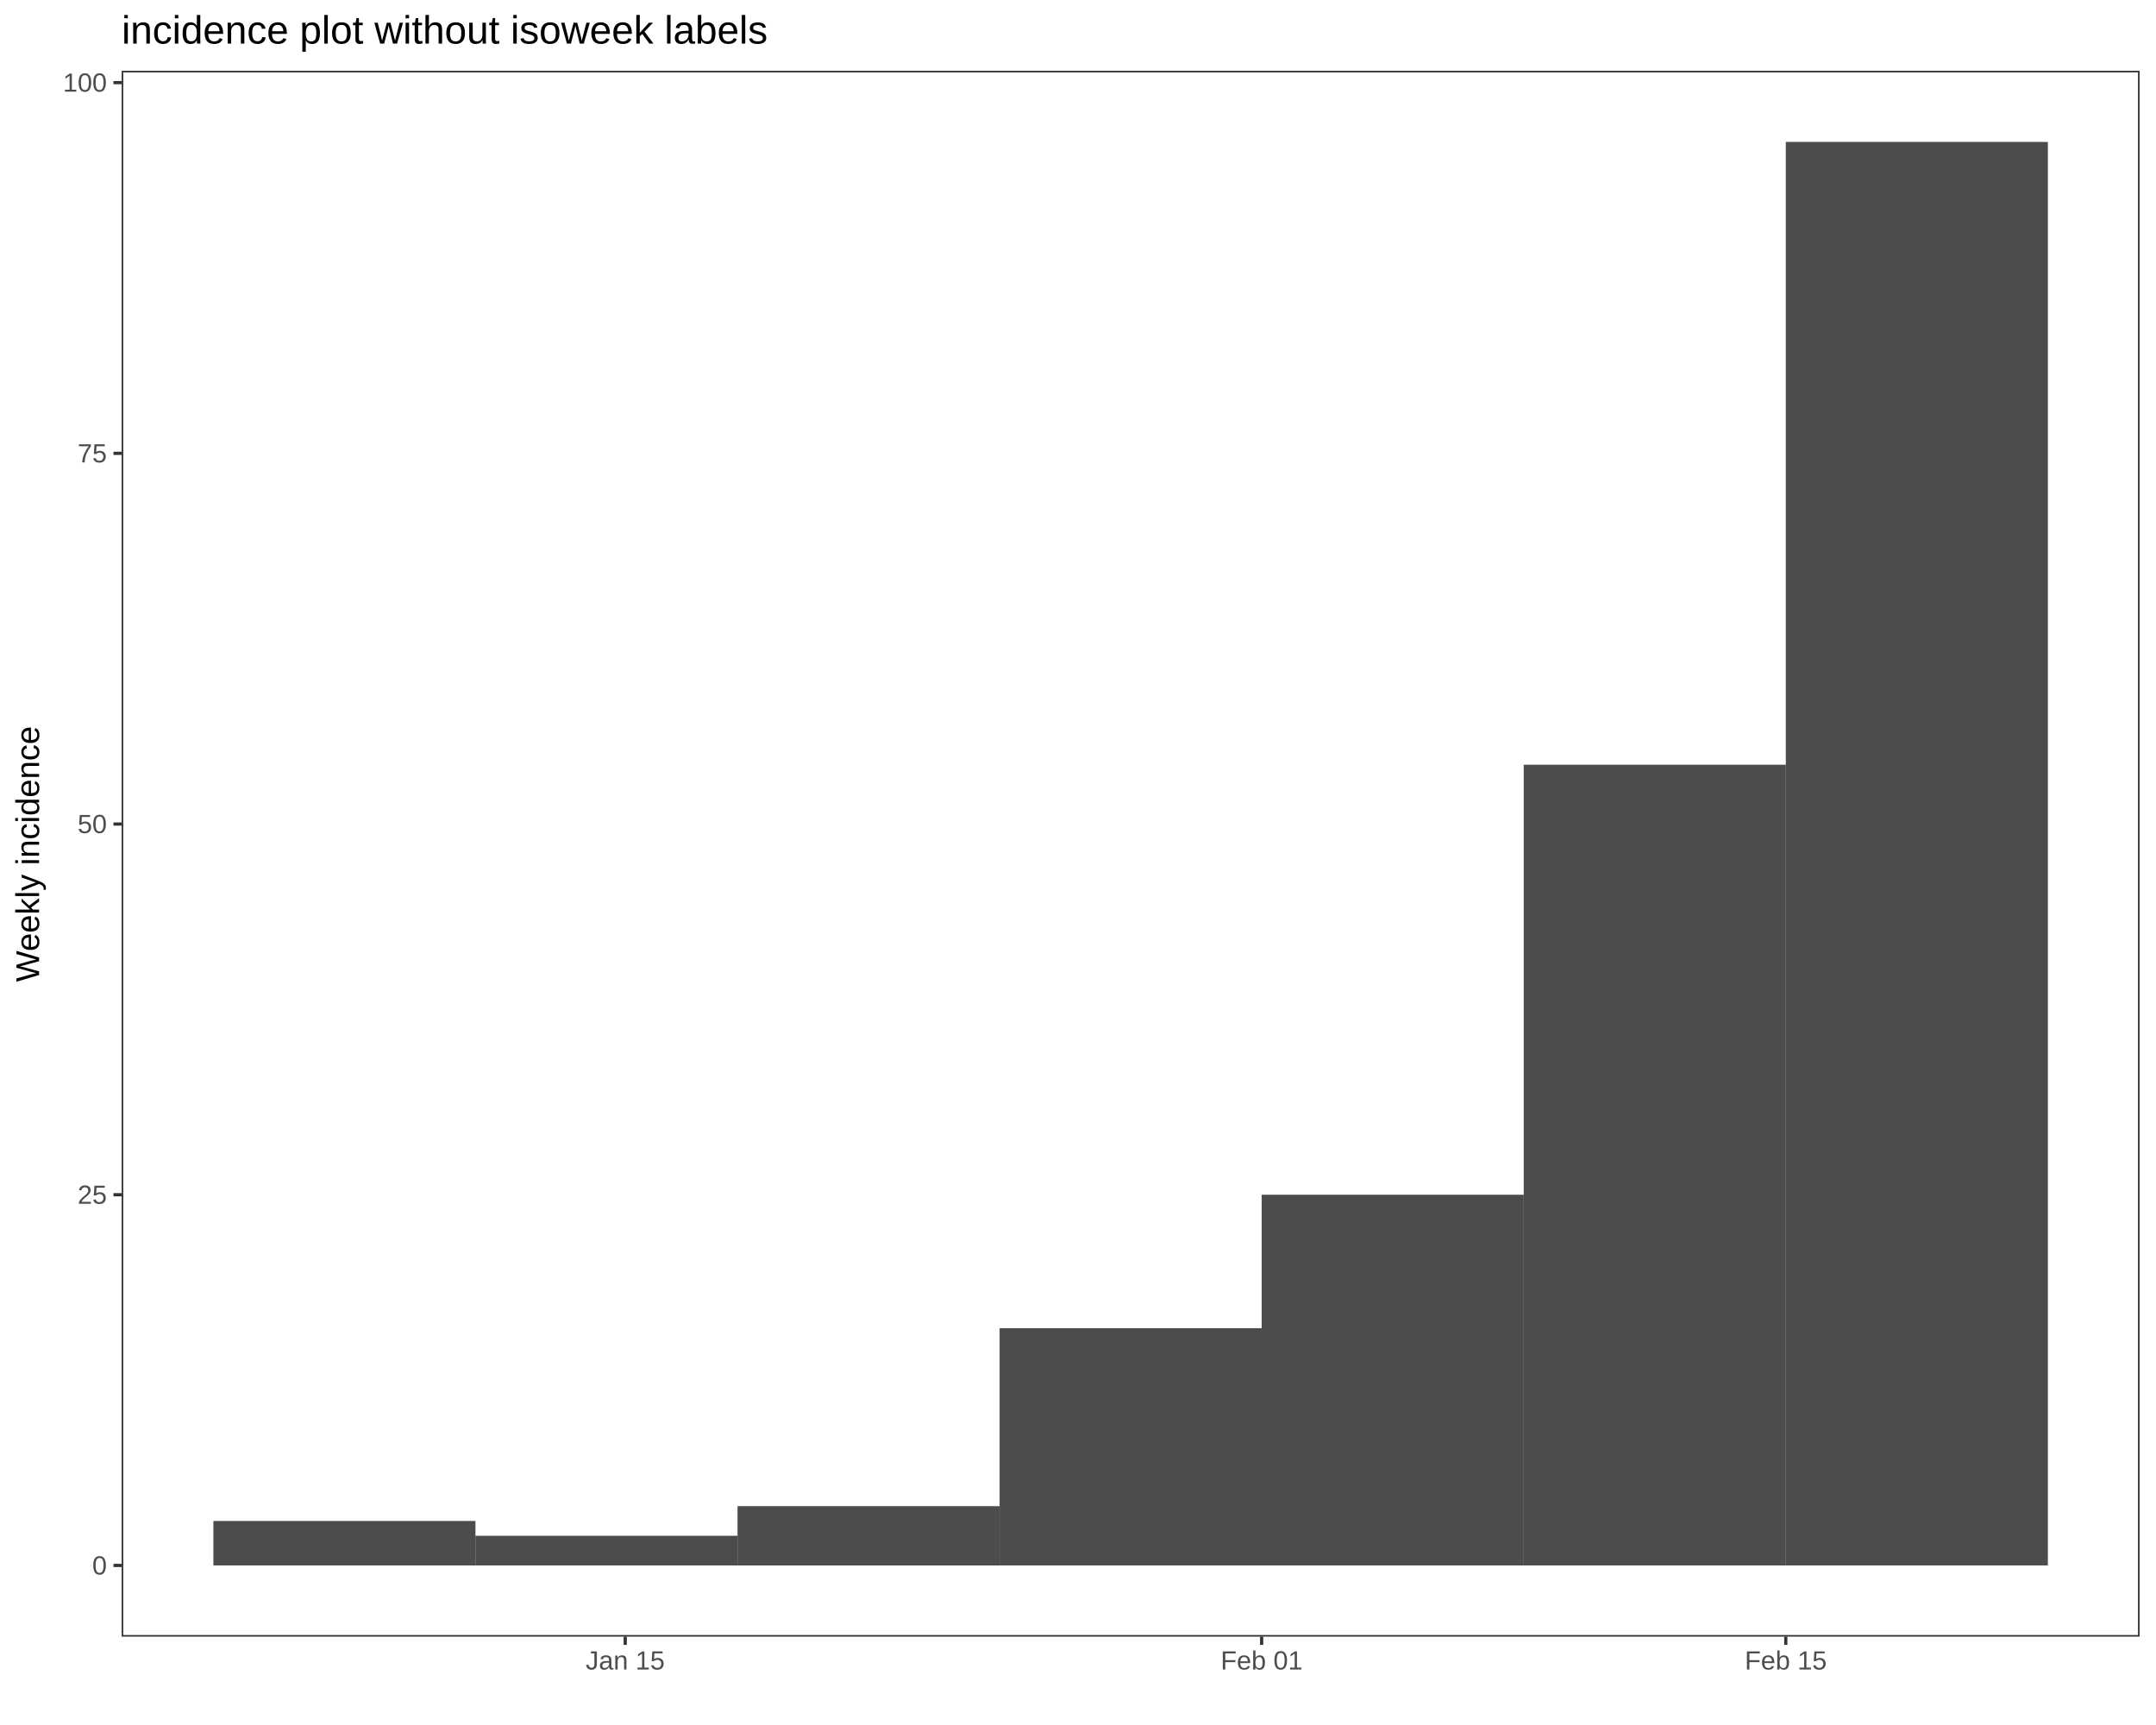
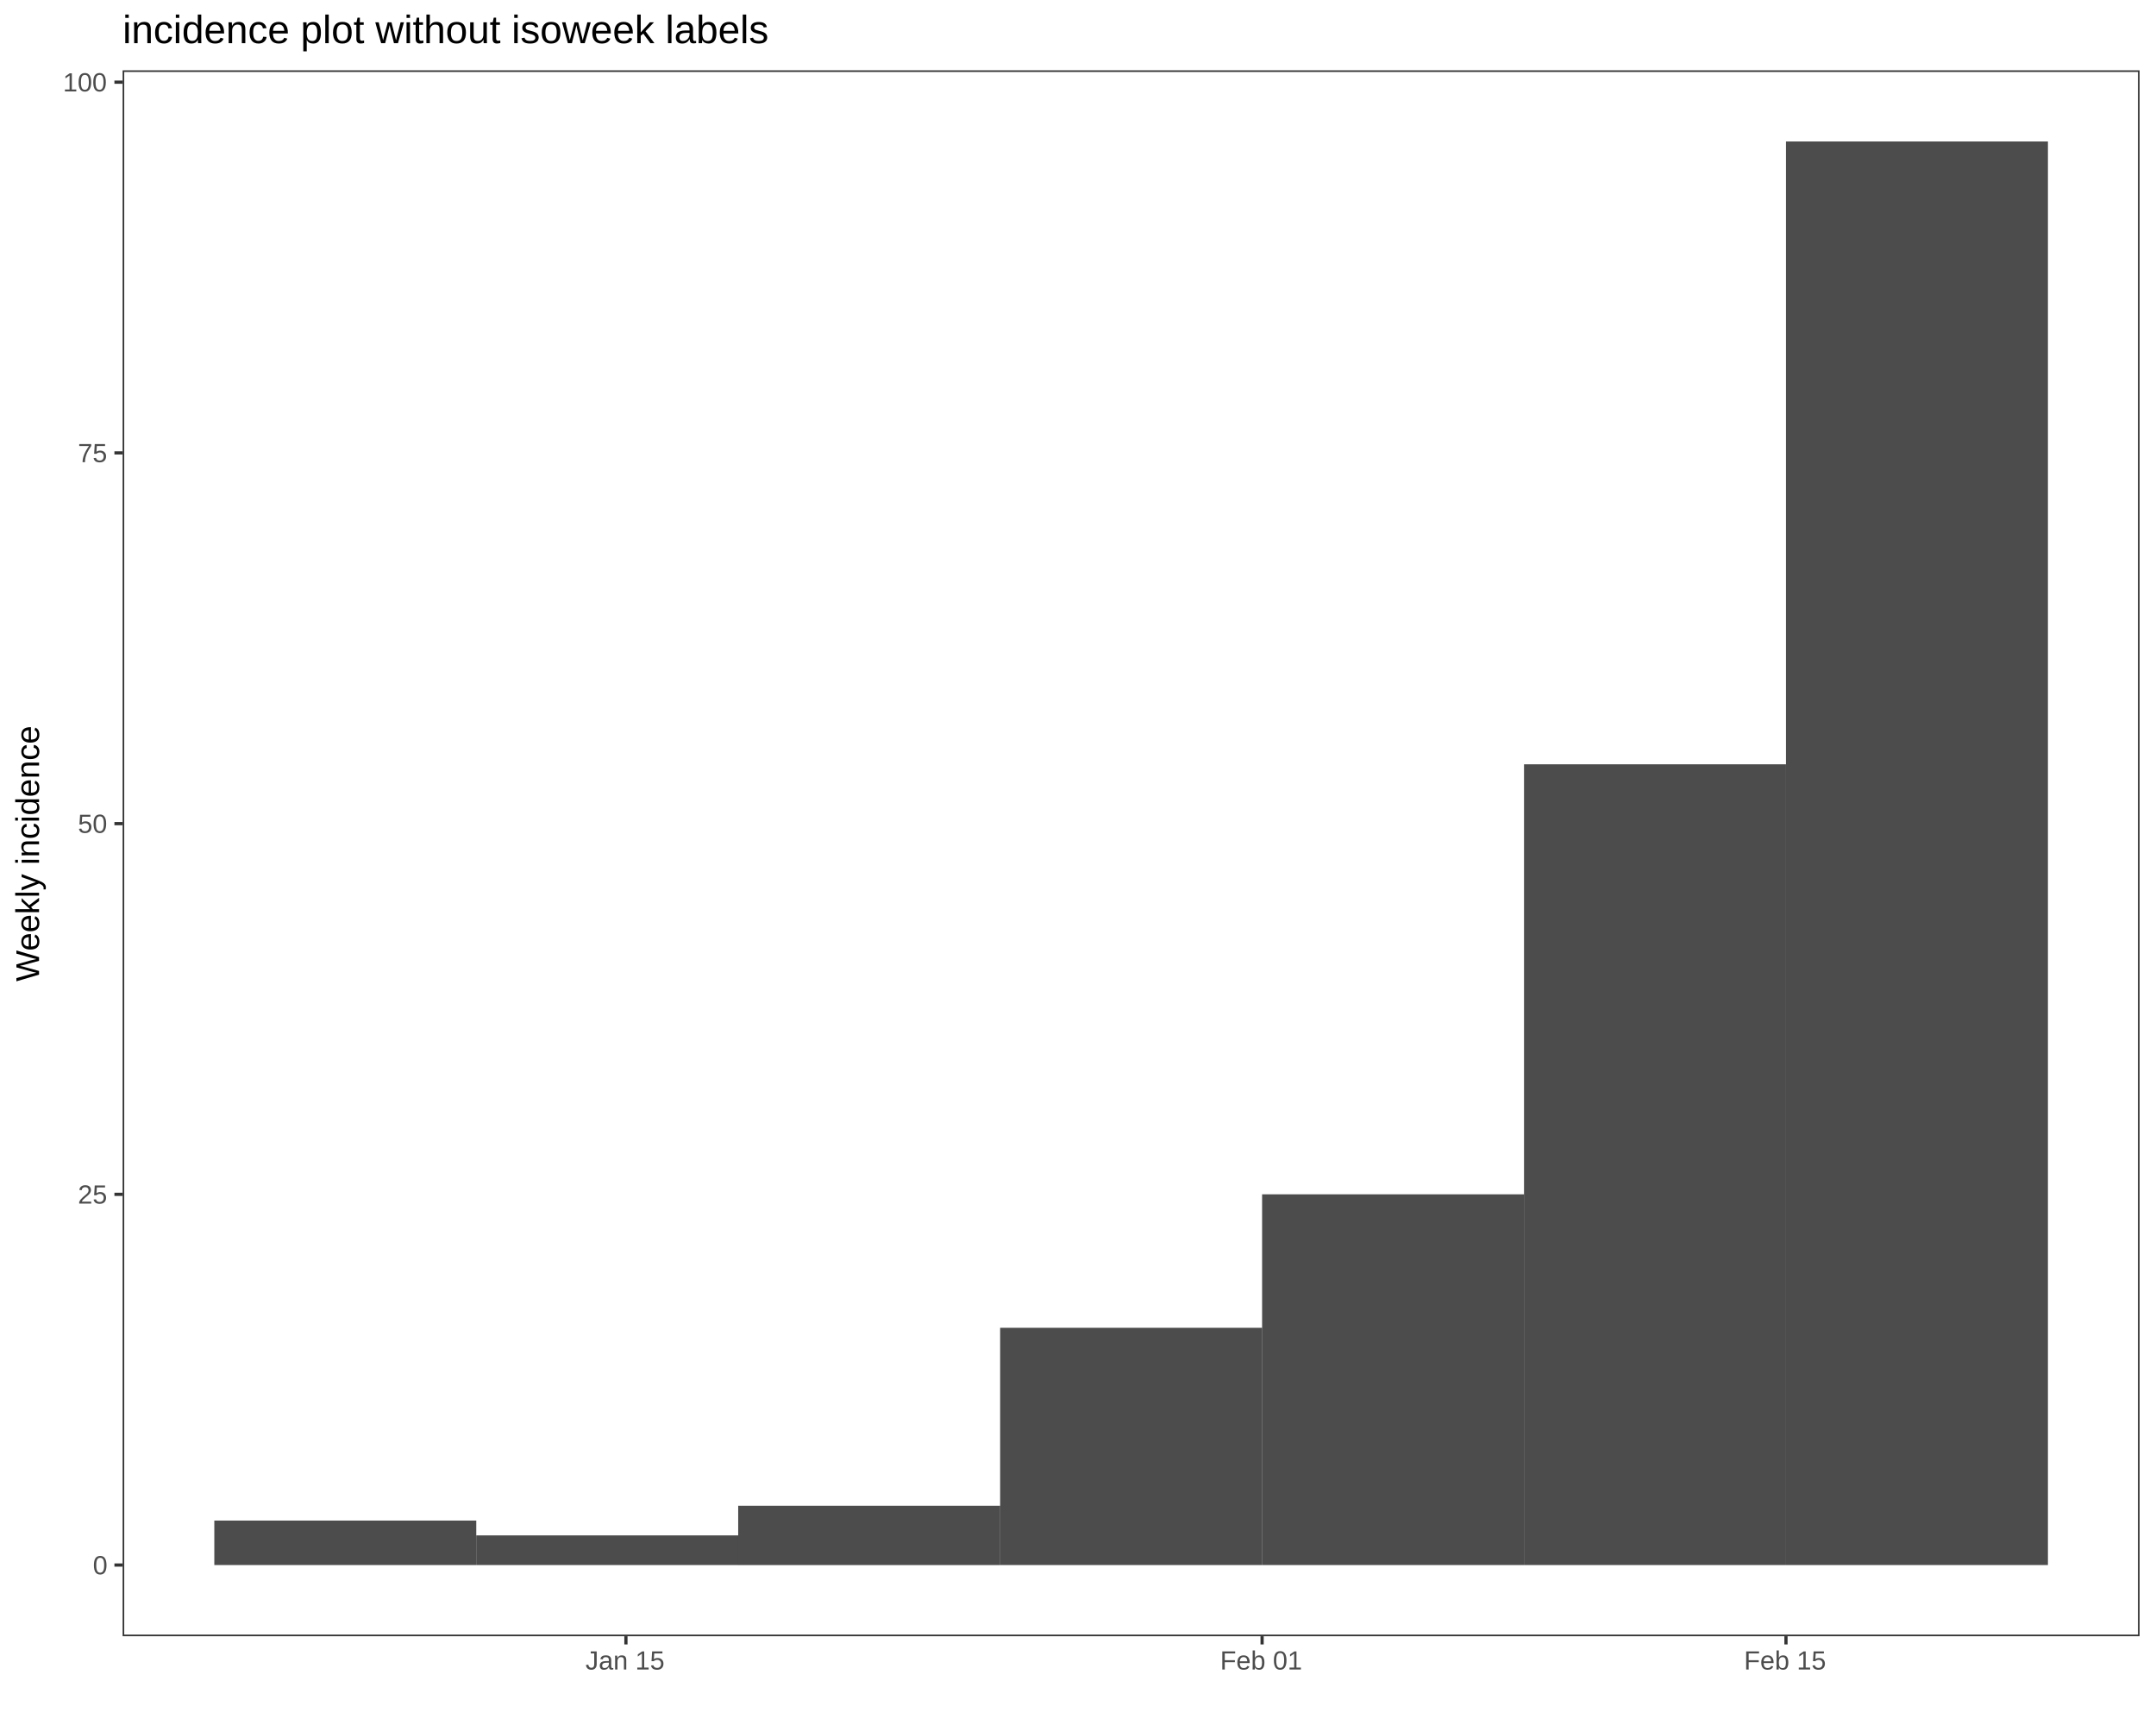
<svg xmlns="http://www.w3.org/2000/svg" viewBox="0 0 720.00 576.00">
  <defs>
    <style type="text/css">
    line, polyline, path, rect, circle {
      fill: none;
      stroke: #000000;
      stroke-linecap: round;
      stroke-linejoin: round;
      stroke-miterlimit: 10.00;
    }
  </style>
  </defs>
  <rect width="100%" height="100%" style="stroke: none; fill: #FFFFFF;" />
  <rect x="0.00" y="0.00" width="720.00" height="576.00" style="stroke-width: 1.07; stroke: #FFFFFF; fill: #FFFFFF;" />
  <defs>
-     <clipPath id="cpNDAuNjMwOXw3MTQuNTIxfDU0Ni40ODd8MjMuNjI2NQ==">
-       <rect x="40.63" y="23.63" width="673.89" height="522.86" />
+     <clipPath id="cpNDAuOTUzNHw3MTQuNTIxfDU0Ni4zNnwyMy40NzY3">
+       <rect x="40.95" y="23.48" width="673.57" height="522.88" />
    </clipPath>
  </defs>
-   <rect x="40.63" y="23.63" width="673.89" height="522.86" style="stroke-width: 1.07; stroke: none; fill: #FFFFFF;" clip-path="url(#cpNDAuNjMwOXw3MTQuNTIxfDU0Ni40ODd8MjMuNjI2NQ==)" />
-   <rect x="71.26" y="507.87" width="87.52" height="14.85" style="stroke-width: 1.07; stroke: none; stroke-linecap: butt; fill: #000000; fill-opacity: 0.70;" clip-path="url(#cpNDAuNjMwOXw3MTQuNTIxfDU0Ni40ODd8MjMuNjI2NQ==)" />
-   <rect x="158.78" y="512.82" width="87.52" height="9.90" style="stroke-width: 1.07; stroke: none; stroke-linecap: butt; fill: #000000; fill-opacity: 0.70;" clip-path="url(#cpNDAuNjMwOXw3MTQuNTIxfDU0Ni40ODd8MjMuNjI2NQ==)" />
-   <rect x="246.30" y="502.92" width="87.52" height="19.81" style="stroke-width: 1.07; stroke: none; stroke-linecap: butt; fill: #000000; fill-opacity: 0.70;" clip-path="url(#cpNDAuNjMwOXw3MTQuNTIxfDU0Ni40ODd8MjMuNjI2NQ==)" />
-   <rect x="333.82" y="443.50" width="87.52" height="79.22" style="stroke-width: 1.07; stroke: none; stroke-linecap: butt; fill: #000000; fill-opacity: 0.70;" clip-path="url(#cpNDAuNjMwOXw3MTQuNTIxfDU0Ni40ODd8MjMuNjI2NQ==)" />
-   <rect x="421.33" y="398.94" width="87.52" height="123.78" style="stroke-width: 1.07; stroke: none; stroke-linecap: butt; fill: #000000; fill-opacity: 0.70;" clip-path="url(#cpNDAuNjMwOXw3MTQuNTIxfDU0Ni40ODd8MjMuNjI2NQ==)" />
-   <rect x="508.85" y="255.35" width="87.52" height="267.37" style="stroke-width: 1.07; stroke: none; stroke-linecap: butt; fill: #000000; fill-opacity: 0.70;" clip-path="url(#cpNDAuNjMwOXw3MTQuNTIxfDU0Ni40ODd8MjMuNjI2NQ==)" />
-   <rect x="596.37" y="47.39" width="87.52" height="475.33" style="stroke-width: 1.07; stroke: none; stroke-linecap: butt; fill: #000000; fill-opacity: 0.70;" clip-path="url(#cpNDAuNjMwOXw3MTQuNTIxfDU0Ni40ODd8MjMuNjI2NQ==)" />
-   <rect x="40.63" y="23.63" width="673.89" height="522.86" style="stroke-width: 1.07; stroke: #333333;" clip-path="url(#cpNDAuNjMwOXw3MTQuNTIxfDU0Ni40ODd8MjMuNjI2NQ==)" />
+   <rect x="40.95" y="23.48" width="673.57" height="522.88" style="stroke-width: 1.07; stroke: none; fill: #FFFFFF;" clip-path="url(#cpNDAuOTUzNHw3MTQuNTIxfDU0Ni4zNnwyMy40NzY3)" />
+   <rect x="71.57" y="507.74" width="87.48" height="14.85" style="stroke-width: 1.07; stroke: none; stroke-linecap: butt; fill: #000000; fill-opacity: 0.70;" clip-path="url(#cpNDAuOTUzNHw3MTQuNTIxfDU0Ni4zNnwyMy40NzY3)" />
+   <rect x="159.05" y="512.69" width="87.48" height="9.90" style="stroke-width: 1.07; stroke: none; stroke-linecap: butt; fill: #000000; fill-opacity: 0.70;" clip-path="url(#cpNDAuOTUzNHw3MTQuNTIxfDU0Ni4zNnwyMy40NzY3)" />
+   <rect x="246.52" y="502.79" width="87.48" height="19.81" style="stroke-width: 1.07; stroke: none; stroke-linecap: butt; fill: #000000; fill-opacity: 0.70;" clip-path="url(#cpNDAuOTUzNHw3MTQuNTIxfDU0Ni4zNnwyMy40NzY3)" />
+   <rect x="334.00" y="443.37" width="87.48" height="79.22" style="stroke-width: 1.07; stroke: none; stroke-linecap: butt; fill: #000000; fill-opacity: 0.70;" clip-path="url(#cpNDAuOTUzNHw3MTQuNTIxfDU0Ni4zNnwyMy40NzY3)" />
+   <rect x="421.48" y="398.80" width="87.48" height="123.79" style="stroke-width: 1.07; stroke: none; stroke-linecap: butt; fill: #000000; fill-opacity: 0.70;" clip-path="url(#cpNDAuOTUzNHw3MTQuNTIxfDU0Ni4zNnwyMy40NzY3)" />
+   <rect x="508.95" y="255.21" width="87.48" height="267.38" style="stroke-width: 1.07; stroke: none; stroke-linecap: butt; fill: #000000; fill-opacity: 0.70;" clip-path="url(#cpNDAuOTUzNHw3MTQuNTIxfDU0Ni4zNnwyMy40NzY3)" />
+   <rect x="596.43" y="47.24" width="87.48" height="475.35" style="stroke-width: 1.07; stroke: none; stroke-linecap: butt; fill: #000000; fill-opacity: 0.70;" clip-path="url(#cpNDAuOTUzNHw3MTQuNTIxfDU0Ni4zNnwyMy40NzY3)" />
+   <rect x="40.95" y="23.48" width="673.57" height="522.88" style="stroke-width: 1.07; stroke: #333333;" clip-path="url(#cpNDAuOTUzNHw3MTQuNTIxfDU0Ni4zNnwyMy40NzY3)" />
  <defs>
    <clipPath id="cpMHw3MjB8NTc2fDA=">
      <rect x="0.00" y="0.00" width="720.00" height="576.00" />
    </clipPath>
  </defs>
  <g clip-path="url(#cpMHw3MjB8NTc2fDA=)">
-     <text x="30.81" y="525.75" style="font-size: 8.80px; fill: #4D4D4D; font-family: Liberation Sans;" textLength="4.89px" lengthAdjust="spacingAndGlyphs">0</text>
+     <text x="31.02" y="525.69" style="font-size: 8.80px; fill: #4D4D4D; font-family: Liberation Sans;" textLength="5.01px" lengthAdjust="spacingAndGlyphs">0</text>
  </g>
  <g clip-path="url(#cpMHw3MjB8NTc2fDA=)">
-     <text x="25.91" y="401.96" style="font-size: 8.80px; fill: #4D4D4D; font-family: Liberation Sans;" textLength="9.79px" lengthAdjust="spacingAndGlyphs">25</text>
+     <text x="26.01" y="401.90" style="font-size: 8.80px; fill: #4D4D4D; font-family: Liberation Sans;" textLength="10.01px" lengthAdjust="spacingAndGlyphs">25</text>
  </g>
  <g clip-path="url(#cpMHw3MjB8NTc2fDA=)">
-     <text x="25.91" y="278.18" style="font-size: 8.80px; fill: #4D4D4D; font-family: Liberation Sans;" textLength="9.79px" lengthAdjust="spacingAndGlyphs">50</text>
+     <text x="26.01" y="278.11" style="font-size: 8.80px; fill: #4D4D4D; font-family: Liberation Sans;" textLength="10.01px" lengthAdjust="spacingAndGlyphs">50</text>
  </g>
  <g clip-path="url(#cpMHw3MjB8NTc2fDA=)">
-     <text x="25.91" y="154.40" style="font-size: 8.80px; fill: #4D4D4D; font-family: Liberation Sans;" textLength="9.79px" lengthAdjust="spacingAndGlyphs">75</text>
+     <text x="26.01" y="154.32" style="font-size: 8.80px; fill: #4D4D4D; font-family: Liberation Sans;" textLength="10.01px" lengthAdjust="spacingAndGlyphs">75</text>
  </g>
  <g clip-path="url(#cpMHw3MjB8NTc2fDA=)">
-     <text x="21.02" y="30.61" style="font-size: 8.80px; fill: #4D4D4D; font-family: Liberation Sans;" textLength="14.68px" lengthAdjust="spacingAndGlyphs">100</text>
+     <text x="21.01" y="30.53" style="font-size: 8.80px; fill: #4D4D4D; font-family: Liberation Sans;" textLength="15.02px" lengthAdjust="spacingAndGlyphs">100</text>
  </g>
-   <polyline points="37.89,522.72 40.63,522.72 " style="stroke-width: 1.07; stroke: #333333; stroke-linecap: butt;" clip-path="url(#cpMHw3MjB8NTc2fDA=)" />
-   <polyline points="37.89,398.94 40.63,398.94 " style="stroke-width: 1.07; stroke: #333333; stroke-linecap: butt;" clip-path="url(#cpMHw3MjB8NTc2fDA=)" />
-   <polyline points="37.89,275.15 40.63,275.15 " style="stroke-width: 1.07; stroke: #333333; stroke-linecap: butt;" clip-path="url(#cpMHw3MjB8NTc2fDA=)" />
-   <polyline points="37.89,151.37 40.63,151.37 " style="stroke-width: 1.07; stroke: #333333; stroke-linecap: butt;" clip-path="url(#cpMHw3MjB8NTc2fDA=)" />
-   <polyline points="37.89,27.59 40.63,27.59 " style="stroke-width: 1.07; stroke: #333333; stroke-linecap: butt;" clip-path="url(#cpMHw3MjB8NTc2fDA=)" />
-   <polyline points="208.79,549.23 208.79,546.49 " style="stroke-width: 1.07; stroke: #333333; stroke-linecap: butt;" clip-path="url(#cpMHw3MjB8NTc2fDA=)" />
-   <polyline points="421.33,549.23 421.33,546.49 " style="stroke-width: 1.07; stroke: #333333; stroke-linecap: butt;" clip-path="url(#cpMHw3MjB8NTc2fDA=)" />
-   <polyline points="596.37,549.23 596.37,546.49 " style="stroke-width: 1.07; stroke: #333333; stroke-linecap: butt;" clip-path="url(#cpMHw3MjB8NTc2fDA=)" />
+   <polyline points="38.21,522.59 40.95,522.59 " style="stroke-width: 1.07; stroke: #333333; stroke-linecap: butt;" clip-path="url(#cpMHw3MjB8NTc2fDA=)" />
+   <polyline points="38.21,398.80 40.95,398.80 " style="stroke-width: 1.07; stroke: #333333; stroke-linecap: butt;" clip-path="url(#cpMHw3MjB8NTc2fDA=)" />
+   <polyline points="38.21,275.02 40.95,275.02 " style="stroke-width: 1.07; stroke: #333333; stroke-linecap: butt;" clip-path="url(#cpMHw3MjB8NTc2fDA=)" />
+   <polyline points="38.21,151.23 40.95,151.23 " style="stroke-width: 1.07; stroke: #333333; stroke-linecap: butt;" clip-path="url(#cpMHw3MjB8NTc2fDA=)" />
+   <polyline points="38.21,27.44 40.95,27.44 " style="stroke-width: 1.07; stroke: #333333; stroke-linecap: butt;" clip-path="url(#cpMHw3MjB8NTc2fDA=)" />
+   <polyline points="209.03,549.10 209.03,546.36 " style="stroke-width: 1.07; stroke: #333333; stroke-linecap: butt;" clip-path="url(#cpMHw3MjB8NTc2fDA=)" />
+   <polyline points="421.48,549.10 421.48,546.36 " style="stroke-width: 1.07; stroke: #333333; stroke-linecap: butt;" clip-path="url(#cpMHw3MjB8NTc2fDA=)" />
+   <polyline points="596.43,549.10 596.43,546.36 " style="stroke-width: 1.07; stroke: #333333; stroke-linecap: butt;" clip-path="url(#cpMHw3MjB8NTc2fDA=)" />
  <g clip-path="url(#cpMHw3MjB8NTc2fDA=)">
-     <text x="195.58" y="557.47" style="font-size: 8.80px; fill: #4D4D4D; font-family: Liberation Sans;" textLength="26.42px" lengthAdjust="spacingAndGlyphs">Jan 15</text>
+     <text x="195.52" y="557.48" style="font-size: 8.80px; fill: #4D4D4D; font-family: Liberation Sans;" textLength="27.02px" lengthAdjust="spacingAndGlyphs">Jan 15</text>
  </g>
  <g clip-path="url(#cpMHw3MjB8NTc2fDA=)">
-     <text x="407.64" y="557.47" style="font-size: 8.80px; fill: #4D4D4D; font-family: Liberation Sans;" textLength="27.40px" lengthAdjust="spacingAndGlyphs">Feb 01</text>
+     <text x="407.47" y="557.48" style="font-size: 8.80px; fill: #4D4D4D; font-family: Liberation Sans;" textLength="28.02px" lengthAdjust="spacingAndGlyphs">Feb 01</text>
  </g>
  <g clip-path="url(#cpMHw3MjB8NTc2fDA=)">
-     <text x="582.67" y="557.47" style="font-size: 8.80px; fill: #4D4D4D; font-family: Liberation Sans;" textLength="27.40px" lengthAdjust="spacingAndGlyphs">Feb 15</text>
+     <text x="582.42" y="557.48" style="font-size: 8.80px; fill: #4D4D4D; font-family: Liberation Sans;" textLength="28.02px" lengthAdjust="spacingAndGlyphs">Feb 15</text>
  </g>
  <g clip-path="url(#cpMHw3MjB8NTc2fDA=)">
-     <text transform="translate(13.05,327.85) rotate(-90)" style="font-size: 11.00px; font-family: Liberation Sans;" textLength="85.59px" lengthAdjust="spacingAndGlyphs">Weekly incidence</text>
+     <text transform="translate(13.04,327.72) rotate(-90)" style="font-size: 11.00px; font-family: Liberation Sans;" textLength="85.59px" lengthAdjust="spacingAndGlyphs">Weekly incidence</text>
  </g>
  <g clip-path="url(#cpMHw3MjB8NTc2fDA=)">
-     <text x="40.63" y="14.56" style="font-size: 13.20px; font-family: Liberation Sans;" textLength="215.72px" lengthAdjust="spacingAndGlyphs">incidence plot without isoweek labels</text>
+     <text x="40.95" y="14.42" style="font-size: 13.20px; font-family: Liberation Sans;" textLength="212.46px" lengthAdjust="spacingAndGlyphs">incidence plot without isoweek labels</text>
  </g>
</svg>
